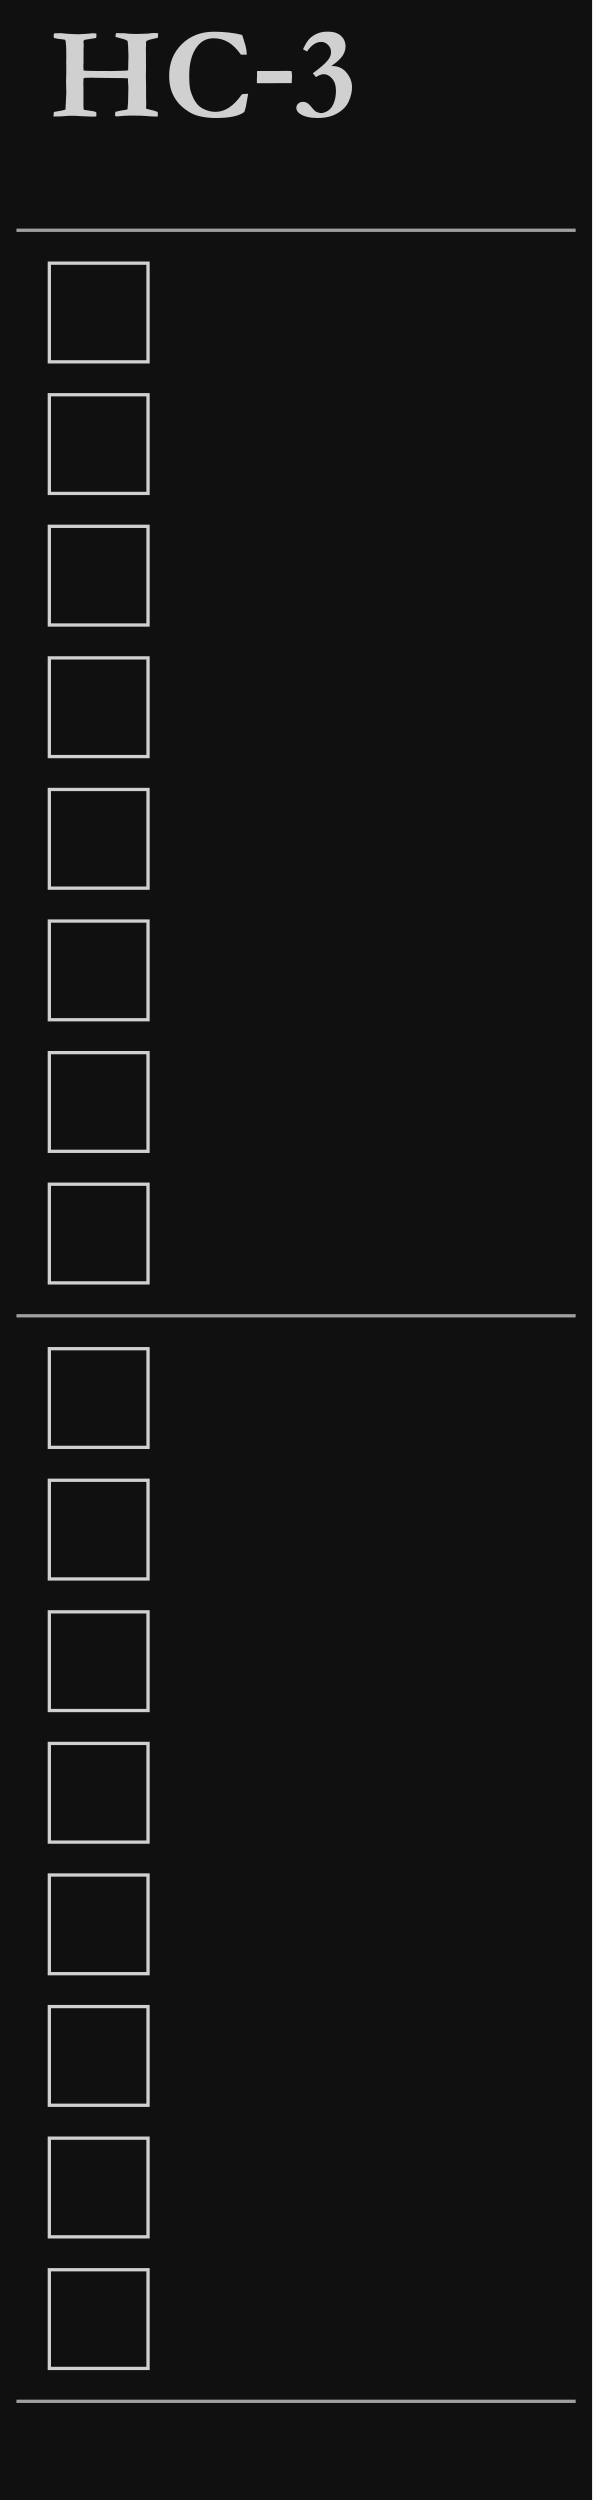
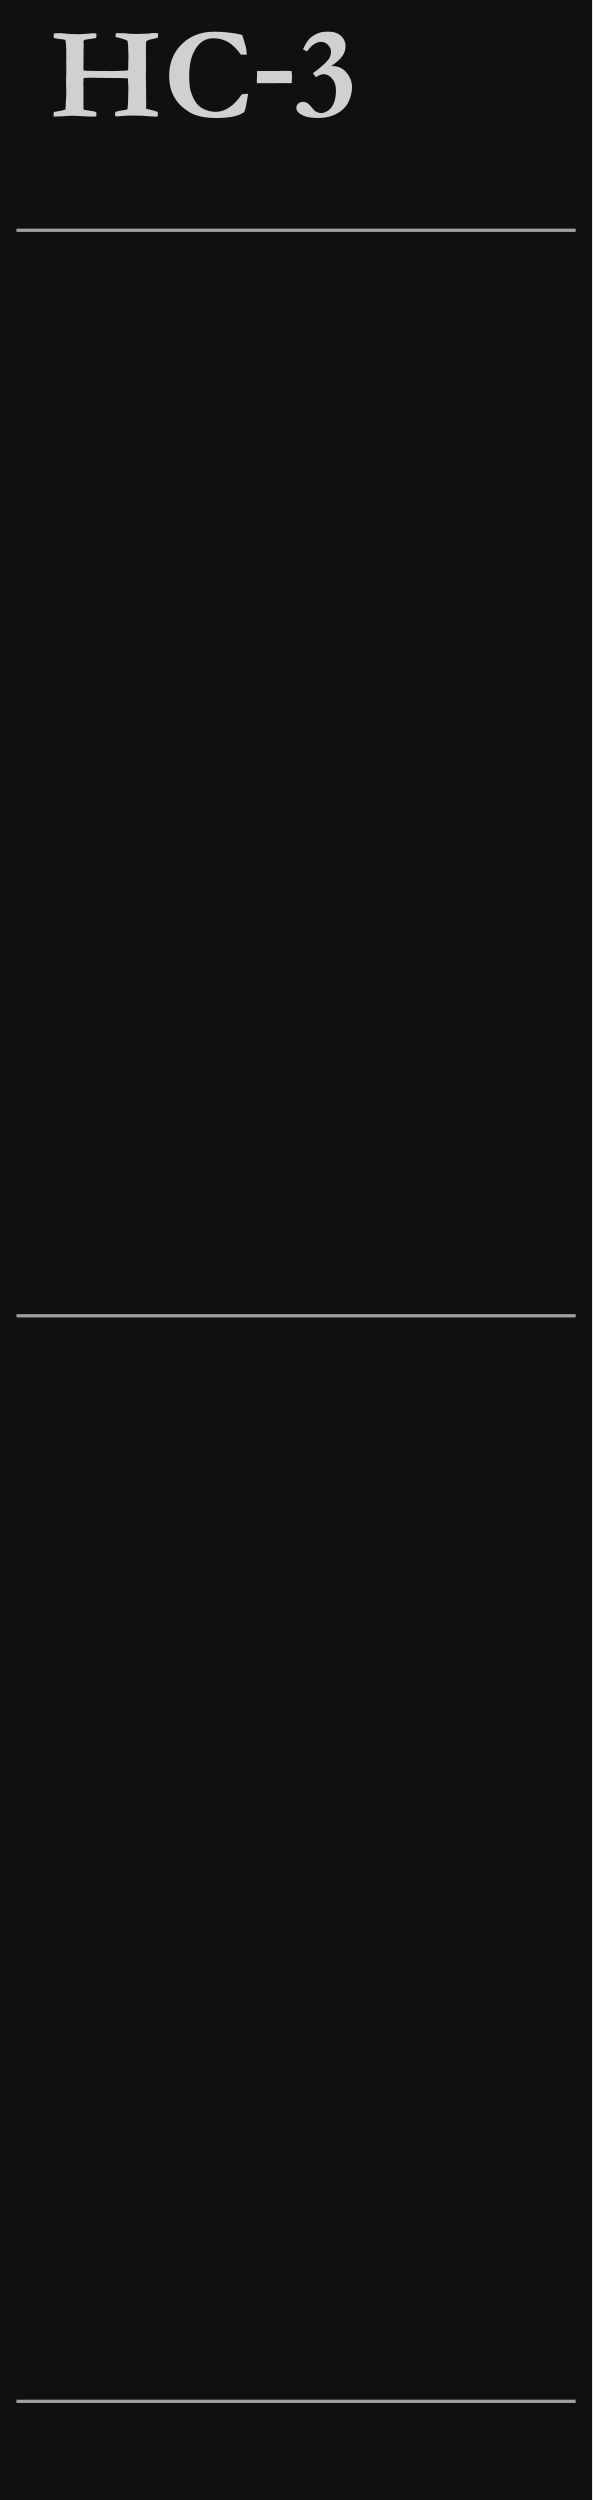
<svg xmlns="http://www.w3.org/2000/svg" height="380" width="90" viewBox="0 0 90 380" version="1.1" xml:space="preserve">
  <g id="HC-3">
    <rect id="panel" style="fill:#101010" x="0" y="0" width="90" height="380" />
-     <g style="fill:none;stroke-width:.5;stroke:#d0d0d0">
-       <line x1="2.5" y1="35" x2="87.5" y2="35" style="stroke:#a0a0a0" />
-       <rect x="7.5" y="40" width="15" height="15" />
-       <rect x="7.5" y="60" width="15" height="15" />
-       <rect x="7.5" y="80" width="15" height="15" />
-       <rect x="7.5" y="100" width="15" height="15" />
-       <rect x="7.5" y="120" width="15" height="15" />
-       <rect x="7.5" y="140" width="15" height="15" />
-       <rect x="7.5" y="160" width="15" height="15" />
-       <rect x="7.5" y="180" width="15" height="15" />
-       <line x1="2.5" y1="200" x2="87.5" y2="200" style="stroke:#a0a0a0" />
-       <rect x="7.5" y="205" width="15" height="15" />
-       <rect x="7.5" y="225" width="15" height="15" />
-       <rect x="7.5" y="245" width="15" height="15" />
-       <rect x="7.5" y="265" width="15" height="15" />
-       <rect x="7.5" y="285" width="15" height="15" />
-       <rect x="7.5" y="305" width="15" height="15" />
-       <rect x="7.5" y="325" width="15" height="15" />
-       <rect x="7.5" y="345" width="15" height="15" />
-       <line x1="2.5" y1="365" x2="87.5" y2="365" style="stroke:#a0a0a0" />
+     <g style="fill:none;stroke-width:.5;stroke:#a0a0a0">
+       <line x1="2.5" y1="35" x2="87.5" y2="35" />
+       <line x1="2.5" y1="200" x2="87.5" y2="200" />
+       <line x1="2.5" y1="365" x2="87.5" y2="365" />
    </g>
    <g aria-label="HC-3" style="fill:#d0d0d0" transform="translate(-15)">
      <path d="m 23.134,17.713 q 0,-0.293 0.059,-0.693 l 1.221,-0.215 q 0.225,-0.049 0.537,-0.156 l 0.127,-2.441 q -0.039,-1.318 -0.039,-1.973 l 0.01,-0.234 q 0.029,-0.4 0.029,-2.012 l -0.02,-0.283 0.02,-0.82 -0.01,-0.85 V 7.616 q 0,-0.566 -0.088,-1.328 -0.01,-0.068 -0.078,-0.234 -0.078,-0.029 -0.176,-0.039 -0.088,-0.01 -0.186,-0.029 -0.381,-0.068 -0.811,-0.098 l -0.146,-0.039 q -0.264,-0.029 -0.4,-0.078 -0.029,-0.283 -0.029,-0.361 0,-0.117 0.059,-0.322 0.195,-0.039 0.547,-0.039 0.352,0 0.488,-0.01 1.191,0.127 1.768,0.137 0.264,0 0.527,0.02 0.273,0.01 0.479,0.01 0.322,0 1.572,-0.098 0.205,-0.049 0.449,-0.049 0.361,0 0.605,0.039 0.01,0.205 0.01,0.293 0,0.156 -0.039,0.381 l -1.719,0.273 q -0.215,0.098 -0.215,0.283 l 0.029,0.361 0.01,0.156 -0.01,0.43 -0.02,0.332 v 0.078 q 0.01,0.107 0.01,0.186 l -0.01,1.24 q 0.01,0.176 0.01,0.264 0,0.049 -0.02,0.312 -0.01,0.156 -0.01,0.322 0,0.146 0.029,0.693 0.273,0.049 0.459,0.059 l 1.445,0.029 h 0.703 l 1.758,0.01 1.709,-0.049 q 0.332,0 0.703,-0.068 0.02,-0.332 0.029,-1.631 l 0.02,-0.439 -0.059,-1.66 -0.068,-0.684 q -0.029,-0.068 -0.137,-0.127 -0.342,-0.195 -1.367,-0.439 -0.186,-0.039 -0.352,-0.098 0.02,-0.342 0.078,-0.557 0.215,-0.01 0.264,-0.01 l 0.947,0.01 q 0.908,0.117 1.846,0.117 0.215,0 0.342,-0.01 l 1.27,-0.039 q 0.176,-0.01 0.342,-0.02 0.352,-0.078 0.723,-0.078 0.283,0 0.684,0.029 -0.01,0.381 -0.049,0.693 -0.898,0.186 -1.182,0.273 -0.273,0.078 -0.557,0.225 l -0.059,0.195 V 6.6 l 0.01,0.254 -0.01,0.127 q -0.02,0.205 -0.02,0.312 V 7.537 q 0.01,0.439 0.01,0.488 v 1.24 l 0.01,0.938 -0.02,1.24 q -0.01,0.43 0.029,1.758 v 1.387 l 0.02,1.152 q 0,0.322 -0.02,0.781 0.205,0.059 0.381,0.098 0.918,0.195 1.387,0.4 l 0.029,0.684 q -0.391,0.01 -0.459,0.01 -0.469,0 -1.074,-0.059 -0.801,-0.088 -2.578,-0.088 -0.801,0 -2.07,0.127 -0.137,0 -0.332,-0.059 0.01,-0.449 0.049,-0.635 l 0.752,-0.176 0.791,-0.127 q 0.117,-0.029 0.303,-0.088 0.107,-0.791 0.117,-2.627 l 0.01,-0.83 q -0.059,-0.518 -0.059,-1.24 -0.361,-0.029 -0.781,-0.039 l -4.531,-0.049 -0.088,-0.01 -0.068,-0.01 q -0.068,0 -0.156,0.01 -0.254,0.01 -0.43,0.01 h -0.273 q -0.186,0 -0.42,0.068 l -0.039,0.732 v 0.127 q 0.02,0.264 0.02,0.342 v 3.027 q 0,0.254 0.029,0.518 l 0.098,0.059 1.436,0.225 q 0.107,0.039 0.166,0.049 0.127,0.029 0.215,0.088 0.029,0.225 0.029,0.303 0,0.127 -0.039,0.352 -0.352,0.01 -0.596,0.01 -0.215,0 -0.4,-0.01 -0.088,0 -0.166,-0.01 l -1.377,-0.059 q -0.488,-0.049 -1.367,-0.049 l -0.205,0.01 q -0.41,0.02 -0.479,0.029 -0.605,0.078 -1.895,0.078 z" id="3" />
      <path d="m 51.806,5.311 q 0.127,0.293 0.518,1.67 0.176,0.625 0.186,1.328 H 51.621 Q 50.683,6.981 49.687,6.405 48.691,5.819 47.46,5.819 q -1.514,0 -2.441,1.182 -1.26,1.602 -1.26,4.463 0,1.66 0.215,2.363 0.352,1.143 0.889,1.865 0.41,0.547 1.074,0.869 0.859,0.439 1.836,0.439 1.074,0 2.07,-0.664 1.006,-0.674 1.924,-2.002 0.361,-0.068 0.947,-0.078 -0.039,0.371 -0.127,0.771 -0.029,0.156 -0.225,1.24 l -0.088,0.293 -0.137,0.459 q -0.596,0.459 -1.68,0.693 -1.074,0.225 -2.646,0.225 -1.201,0 -2.275,-0.225 -1.064,-0.225 -1.826,-0.713 -1.113,-0.703 -1.748,-1.523 -0.635,-0.82 -0.947,-1.787 -0.303,-0.967 -0.303,-2.168 0,-2.91 1.914,-4.805 1.924,-1.895 4.902,-1.895 1.211,0 2.275,0.127 1.074,0.117 2.002,0.361 z" id="dash" />
      <path d="m 54.091,10.791 h 3.076 l 1.562,-0.02 q 0.322,0 0.596,0.039 0.029,0.459 0.059,0.684 l 0.01,0.166 -0.039,0.508 q -0.01,0.117 -0.01,0.293 v 0.176 l -5.293,0.01 q -0.01,-0.283 -0.01,-0.43 0,-0.244 0.02,-0.547 0.01,-0.156 0.01,-0.225 l -0.01,-0.488 z" id="C" />
      <path d="M 63.028,11.722 Q 62.736,11.351 62.55,11.136 64.327,9.847 64.923,9.036 q 0.391,-0.518 0.391,-1.123 0,-0.625 -0.449,-1.084 -0.449,-0.459 -1.025,-0.459 -1.191,0 -2.168,1.455 L 61.056,7.493 q 0.469,-1.025 0.918,-1.533 0.459,-0.518 1.299,-0.879 0.635,-0.273 1.582,-0.273 1.279,0 1.973,0.645 0.693,0.635 0.693,1.602 0,0.762 -0.479,1.465 -0.479,0.693 -1.699,1.523 H 65.548 q 1.309,0 2.129,1.006 0.83,1.006 0.83,2.197 0,1.006 -0.469,2.1 -0.459,1.094 -1.699,1.846 -1.24,0.742 -3.047,0.742 -1.748,0 -2.666,-0.615 -0.586,-0.391 -0.586,-0.918 0,-0.371 0.283,-0.645 0.283,-0.273 0.723,-0.273 0.371,0 0.684,0.195 0.312,0.195 0.85,0.879 0.273,0.352 0.527,0.449 0.449,0.186 0.654,0.186 0.518,0 1.074,-0.352 0.566,-0.352 0.898,-1.162 0.332,-0.82 0.332,-1.904 0,-1.162 -0.586,-1.826 -0.576,-0.674 -1.27,-0.674 -0.508,0 -1.182,0.449 z" id="H" />
    </g>
  </g>
</svg>
